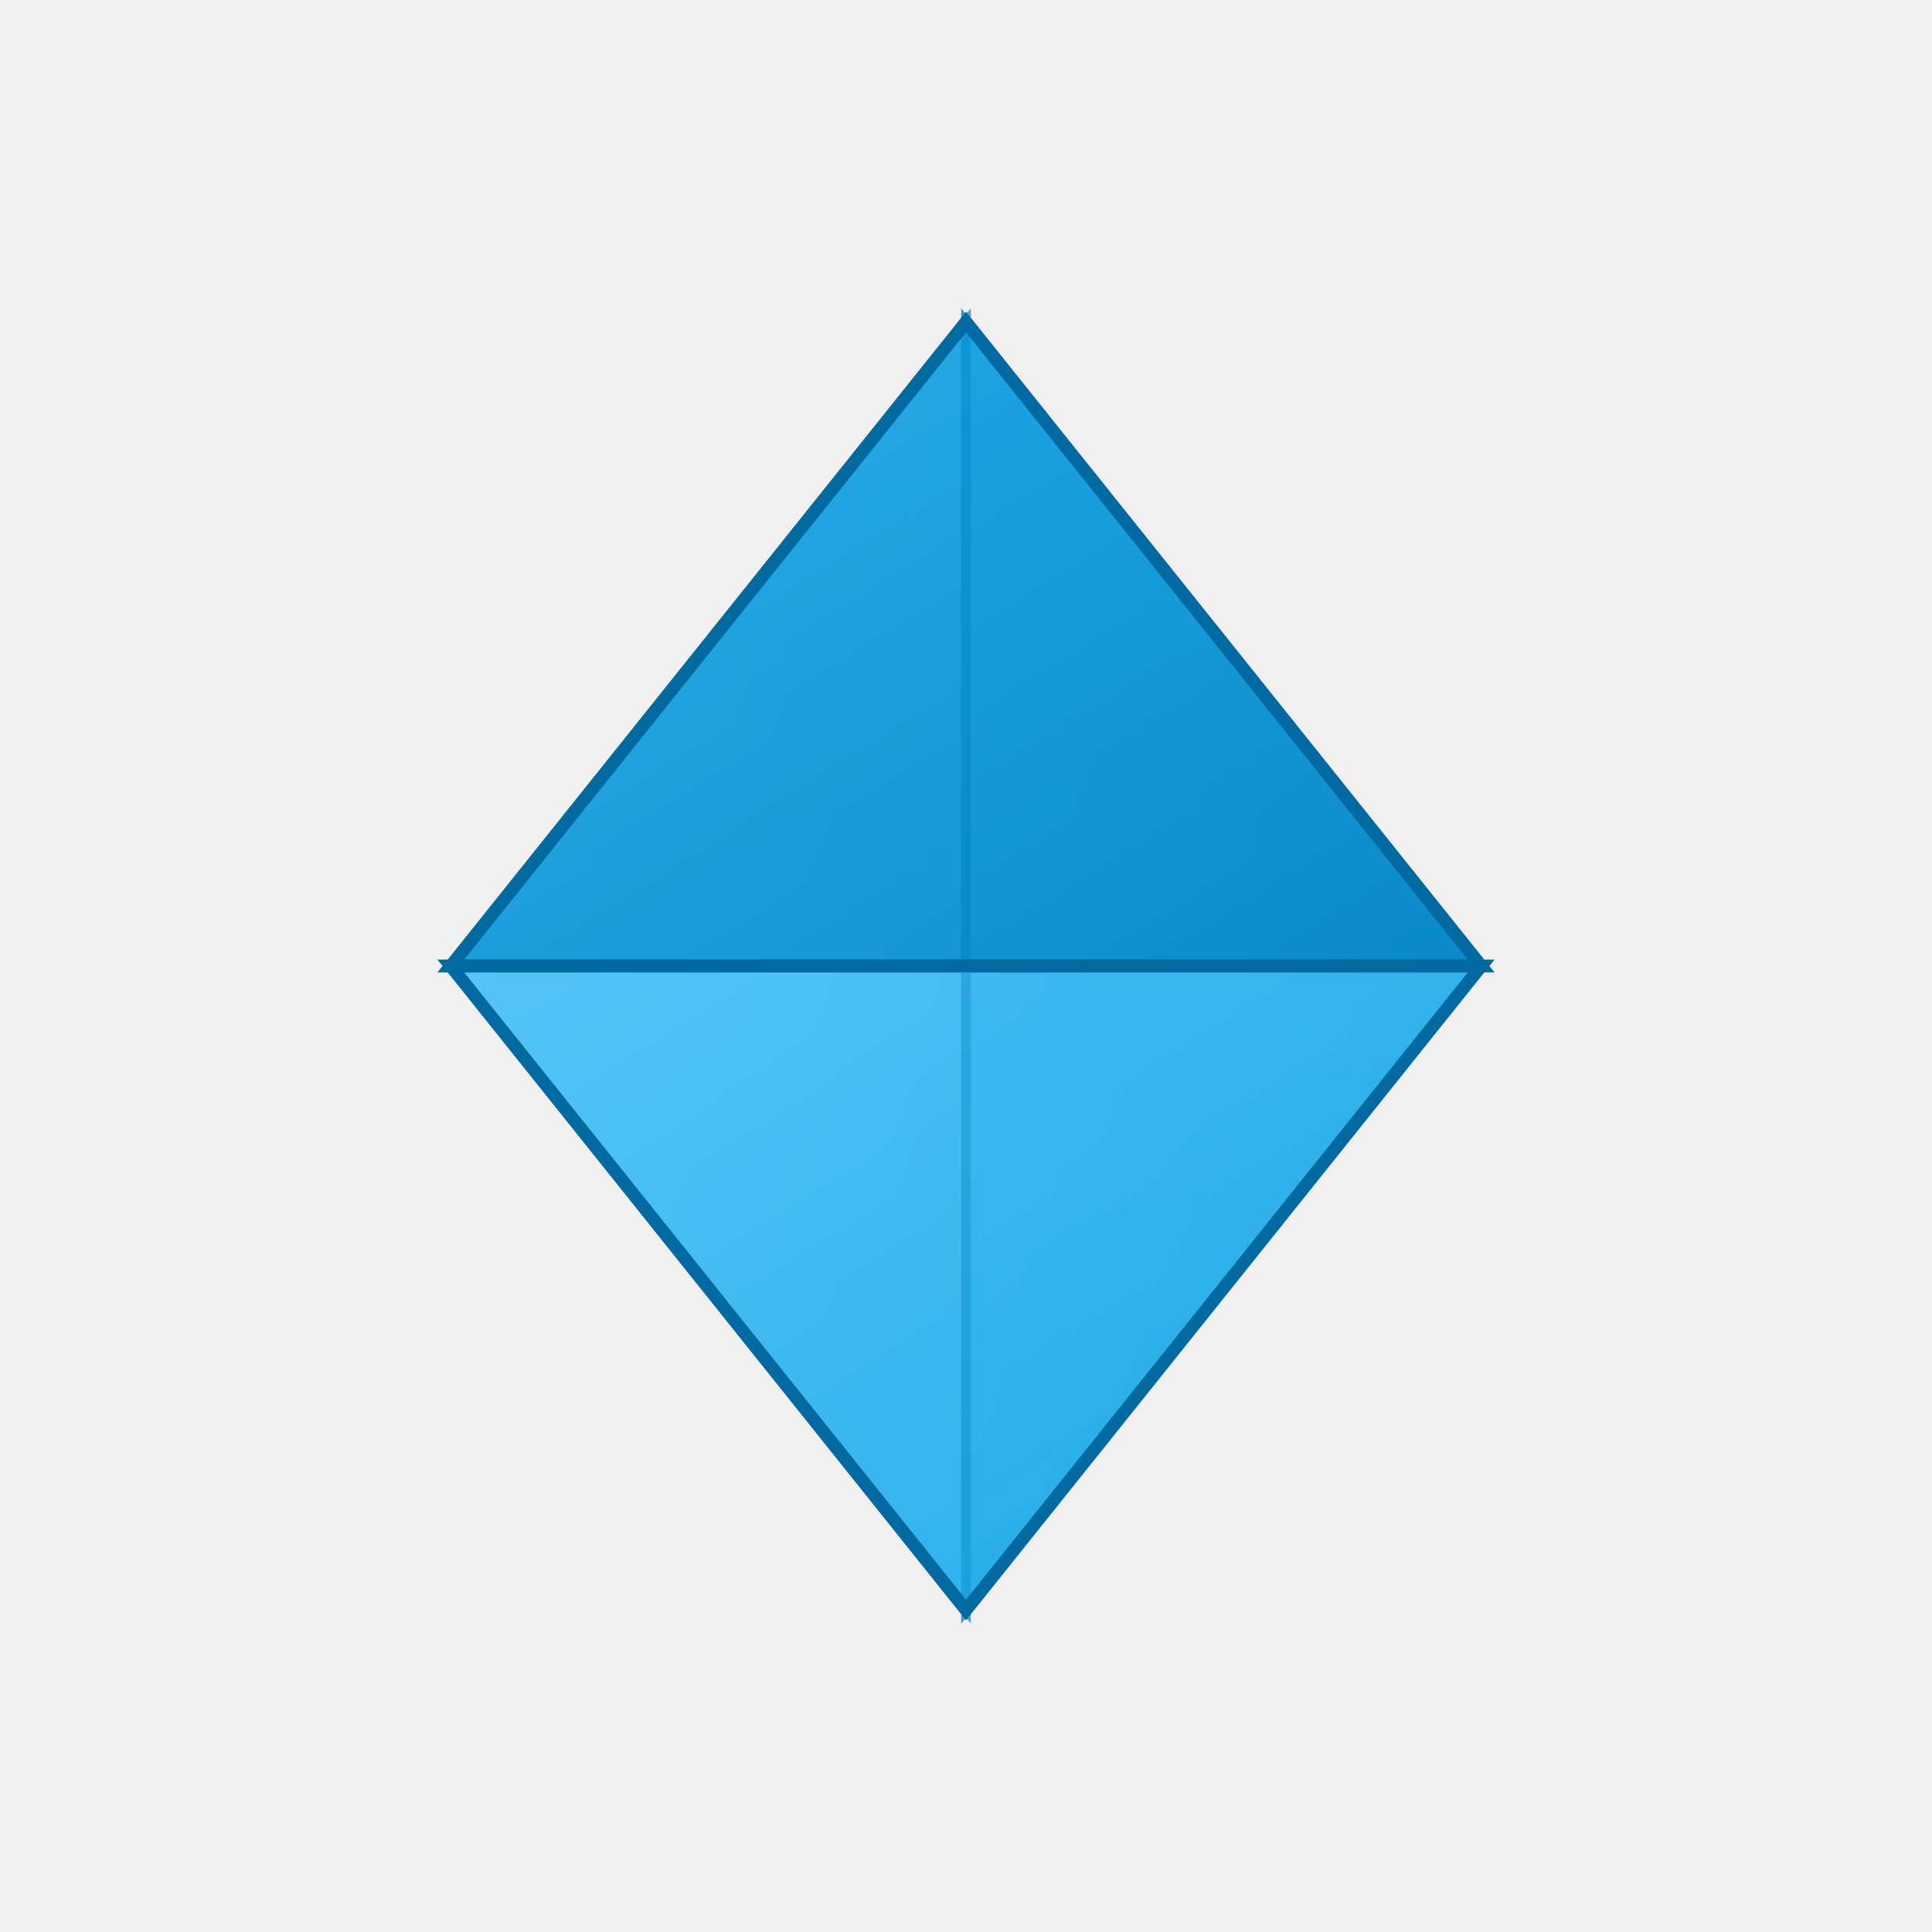
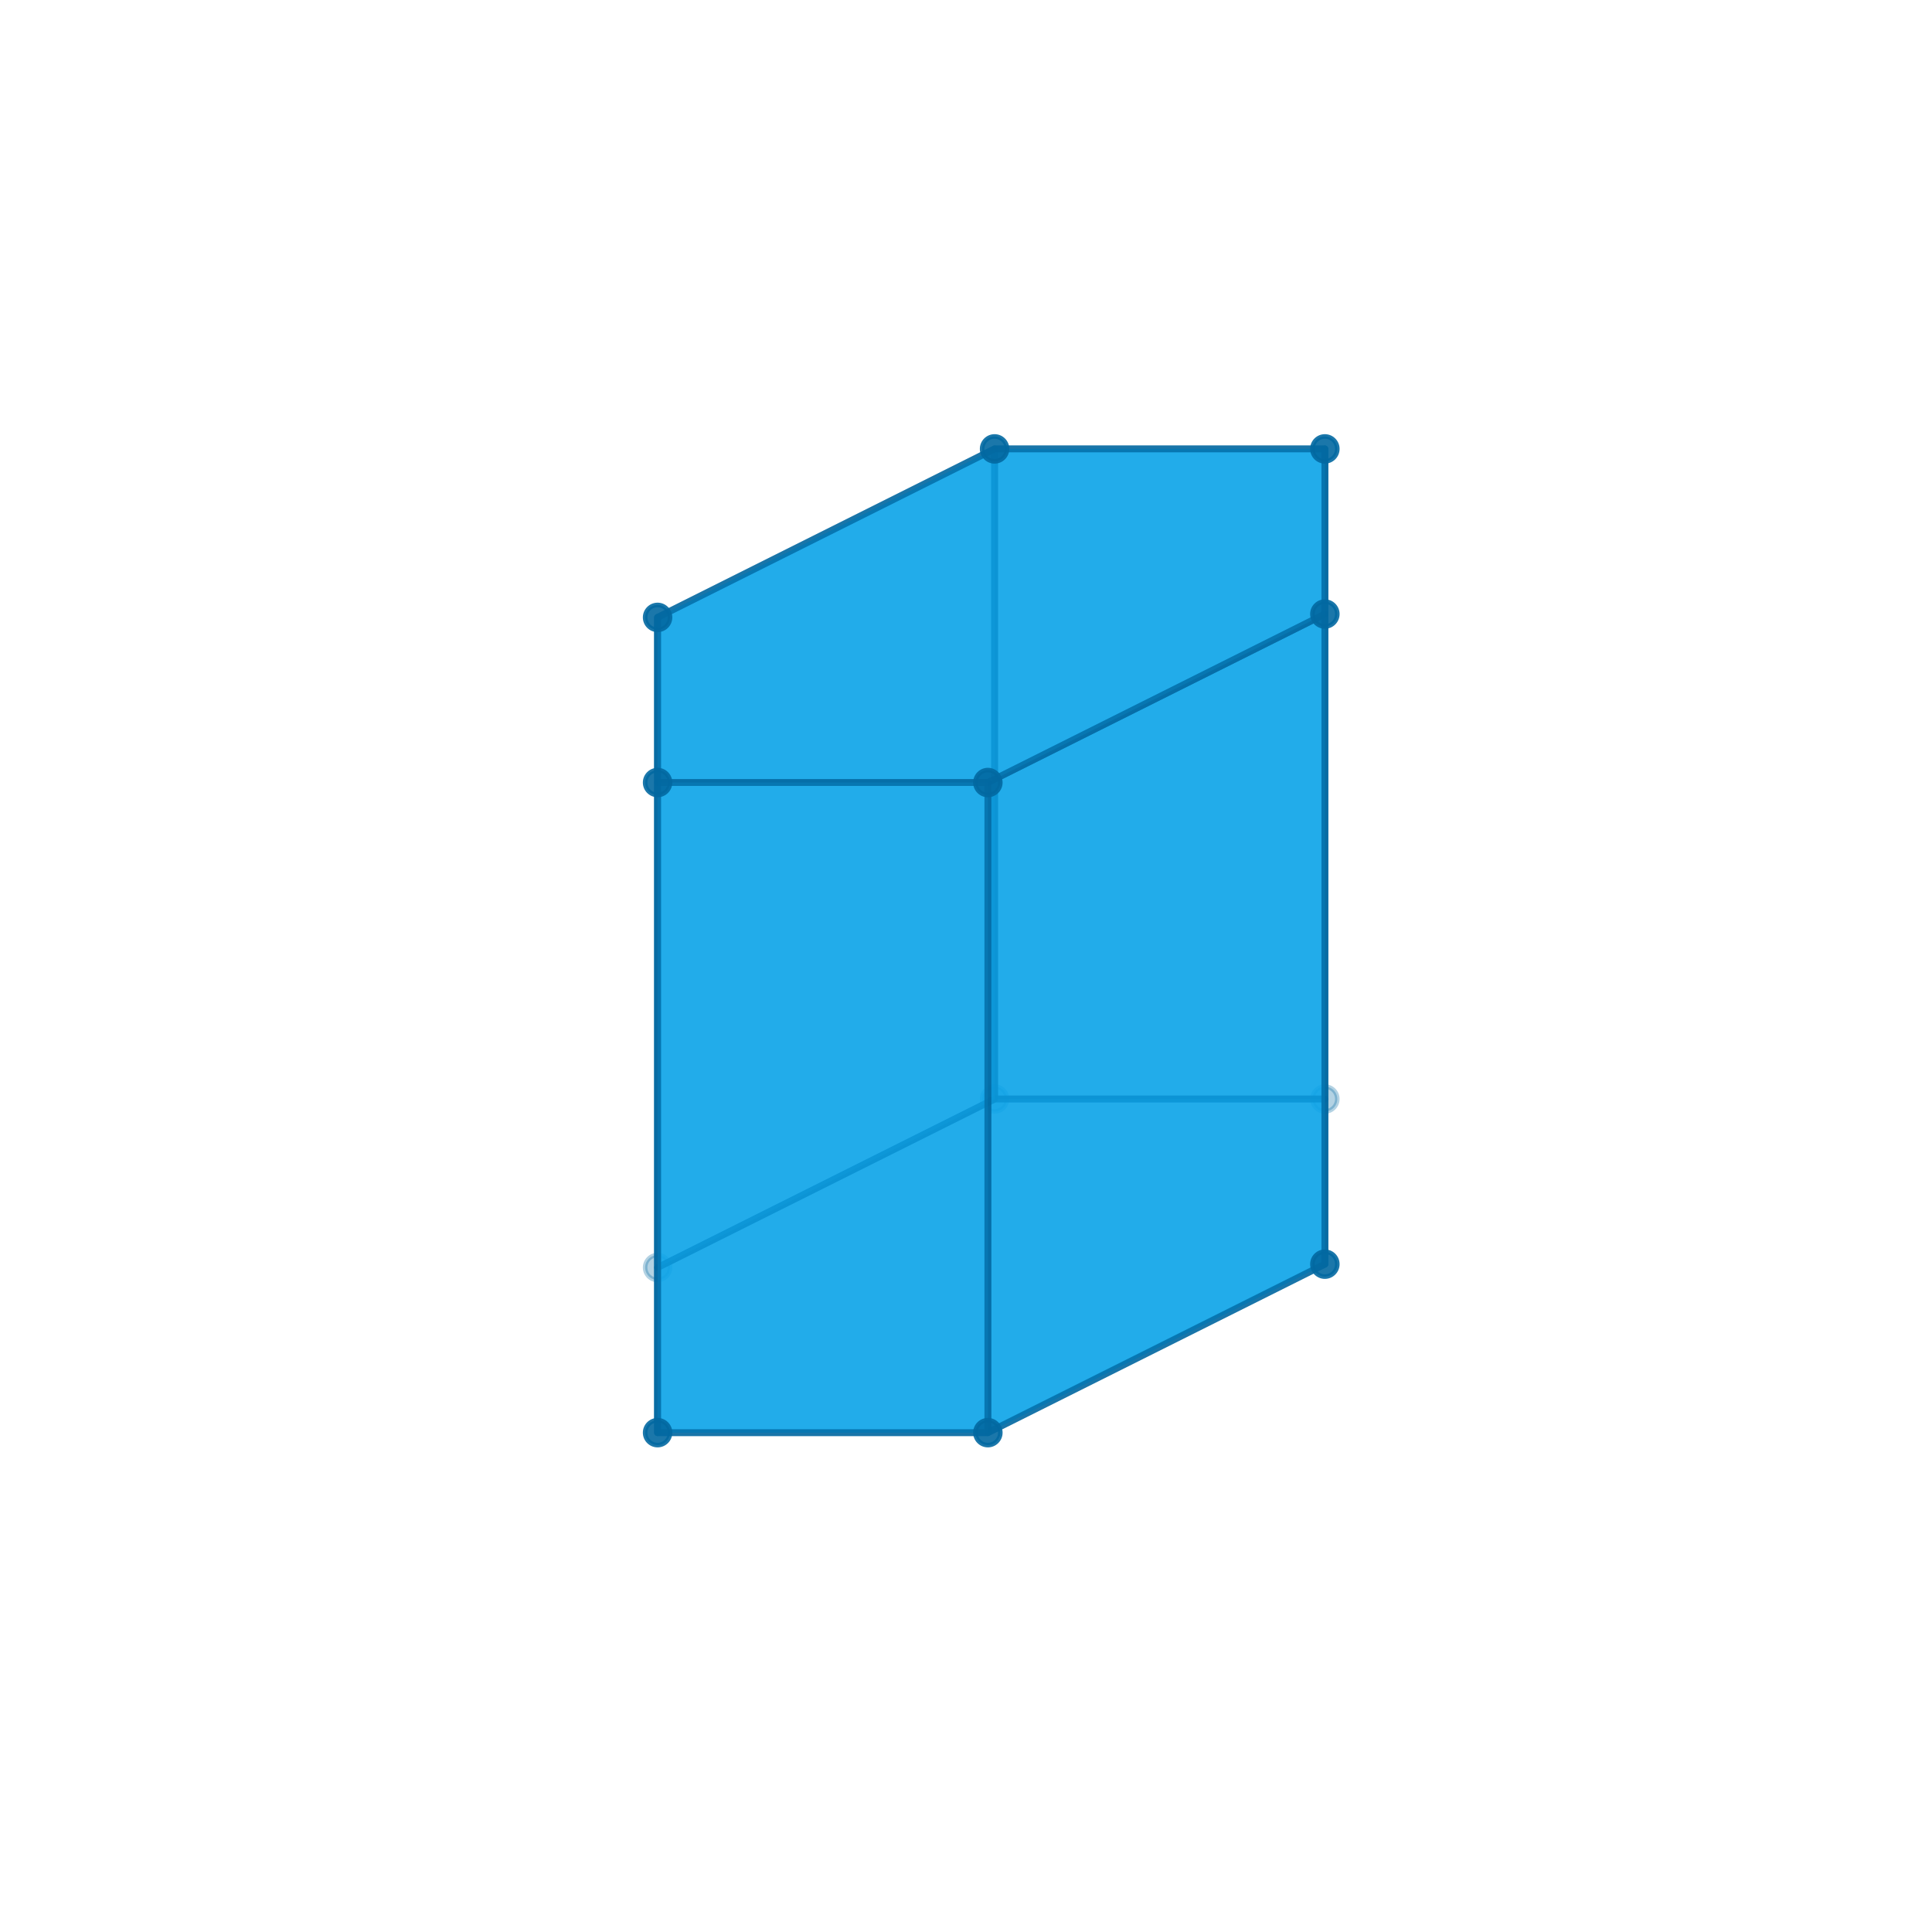
- <svg xmlns="http://www.w3.org/2000/svg" viewBox="-150 -150 300 300">
+ <svg xmlns="http://www.w3.org/2000/svg" xmlns:xlink="http://www.w3.org/1999/xlink" width="424.8pt" height="424.8pt" viewBox="0 0 424.8 424.8" version="1.1">
  <defs>
-     <linearGradient id="face1" x1="0%" y1="0%" x2="100%" y2="100%">
-       <stop offset="0%" style="stop-color:#0ea5e9;stop-opacity:0.8" />
-       <stop offset="100%" style="stop-color:#0284c7;stop-opacity:0.9" />
-     </linearGradient>
-     <linearGradient id="face2" x1="0%" y1="0%" x2="100%" y2="100%">
-       <stop offset="0%" style="stop-color:#38bdf8;stop-opacity:0.7" />
-       <stop offset="100%" style="stop-color:#0ea5e9;stop-opacity:0.8" />
-     </linearGradient>
+     <style type="text/css">*{stroke-linejoin: round; stroke-linecap: butt}</style>
  </defs>
-   <polygon points="0,-100 -80,0 0,100" fill="url(#face2)" stroke="#0369a1" stroke-width="1.5" opacity="0.6" />
-   <polygon points="0,-100 0,100 80,0" fill="url(#face1)" stroke="#0369a1" stroke-width="1.5" opacity="0.7" />
-   <polygon points="0,-100 -80,0 80,0" fill="url(#face1)" stroke="#0369a1" stroke-width="2" />
-   <polygon points="0,100 -80,0 80,0" fill="url(#face2)" stroke="#0369a1" stroke-width="2" />
+   <g id="figure_1">
+     <g id="patch_1">
+       <path d="M 0 424.8  L 424.8 424.8  L 424.8 0  L 0 0  z " style="fill: #ffffff" />
+     </g>
+     <g id="patch_2">
+       <path d="M 7.2 417.6  L 417.6 417.6  L 417.6 7.2  L 7.2 7.2  z " style="fill: #ffffff" />
+     </g>
+     <g id="axes_1">
+       <g id="Path3DCollection_1">
+         <defs>
+           <path id="C0_0_f1e6afad19" d="M 0 2.739  C 0.726 2.739 1.423 2.45 1.936 1.936  C 2.45 1.423 2.739 0.726 2.739 -0  C 2.739 -0.726 2.45 -1.423 1.936 -1.936  C 1.423 -2.45 0.726 -2.739 0 -2.739  C -0.726 -2.739 -1.423 -2.45 -1.936 -1.936  C -2.45 -1.423 -2.739 -0.726 -2.739 0  C -2.739 0.726 -2.45 1.423 -1.936 1.936  C -1.423 2.45 -0.726 2.739 0 2.739  z " />
+         </defs>
+         <g clip-path="url(#p600f213e82)">
+           <use xlink:href="#C0_0_f1e6afad19" x="218.683" y="241.647" style="fill: #0369a1; fill-opacity: 0.3; stroke: #0369a1; stroke-opacity: 0.3" />
+         </g>
+         <g clip-path="url(#p600f213e82)">
+           <use xlink:href="#C0_0_f1e6afad19" x="291.305" y="241.647" style="fill: #0369a1; fill-opacity: 0.3; stroke: #0369a1; stroke-opacity: 0.3" />
+         </g>
+         <g clip-path="url(#p600f213e82)">
+           <use xlink:href="#C0_0_f1e6afad19" x="144.587" y="278.695" style="fill: #0369a1; fill-opacity: 0.3; stroke: #0369a1; stroke-opacity: 0.3" />
+         </g>
+       </g>
+       <g id="Poly3DCollection_1">
+         <path d="M 291.305 98.702  L 291.305 241.647  L 218.683 241.647  L 218.683 98.702  z " clip-path="url(#p600f213e82)" style="fill: #0ea5e9; fill-opacity: 0.7; stroke: #0369a1; stroke-opacity: 0.7; stroke-width: 1.5" />
+         <path d="M 291.305 241.647  L 291.305 277.958  L 217.209 315.006  L 144.587 315.006  L 144.587 278.695  L 218.683 241.647  z " clip-path="url(#p600f213e82)" style="fill: #0ea5e9; fill-opacity: 0.7; stroke: #0369a1; stroke-opacity: 0.7; stroke-width: 1.5" />
+         <path d="M 291.305 135.013  L 291.305 277.958  L 291.305 241.647  L 291.305 98.702  z " clip-path="url(#p600f213e82)" style="fill: #0ea5e9; fill-opacity: 0.7; stroke: #0369a1; stroke-opacity: 0.7; stroke-width: 1.5" />
+         <path d="M 218.683 241.647  L 144.587 278.695  L 144.587 135.751  L 218.683 98.702  z " clip-path="url(#p600f213e82)" style="fill: #0ea5e9; fill-opacity: 0.7; stroke: #0369a1; stroke-opacity: 0.7; stroke-width: 1.5" />
+         <path d="M 217.209 172.061  L 217.209 315.006  L 291.305 277.958  L 291.305 135.013  z " clip-path="url(#p600f213e82)" style="fill: #0ea5e9; fill-opacity: 0.7; stroke: #0369a1; stroke-opacity: 0.7; stroke-width: 1.5" />
+         <path d="M 144.587 135.751  L 144.587 278.695  L 144.587 315.006  L 144.587 172.061  z " clip-path="url(#p600f213e82)" style="fill: #0ea5e9; fill-opacity: 0.7; stroke: #0369a1; stroke-opacity: 0.7; stroke-width: 1.5" />
+         <path d="M 218.683 98.702  L 144.587 135.751  L 144.587 172.061  L 217.209 172.061  L 291.305 135.013  L 291.305 98.702  z " clip-path="url(#p600f213e82)" style="fill: #0ea5e9; fill-opacity: 0.7; stroke: #0369a1; stroke-opacity: 0.7; stroke-width: 1.5" />
+         <path d="M 144.587 172.061  L 144.587 315.006  L 217.209 315.006  L 217.209 172.061  z " clip-path="url(#p600f213e82)" style="fill: #0ea5e9; fill-opacity: 0.7; stroke: #0369a1; stroke-opacity: 0.7; stroke-width: 1.5" />
+       </g>
+       <g id="Path3DCollection_2">
+         <defs>
+           <path id="C1_0_b7862fd945" d="M 0 2.739  C 0.726 2.739 1.423 2.45 1.936 1.936  C 2.45 1.423 2.739 0.726 2.739 -0  C 2.739 -0.726 2.45 -1.423 1.936 -1.936  C 1.423 -2.45 0.726 -2.739 0 -2.739  C -0.726 -2.739 -1.423 -2.45 -1.936 -1.936  C -2.45 -1.423 -2.739 -0.726 -2.739 0  C -2.739 0.726 -2.45 1.423 -1.936 1.936  C -1.423 2.45 -0.726 2.739 0 2.739  z " />
+         </defs>
+         <g clip-path="url(#p600f213e82)">
+           <use xlink:href="#C1_0_b7862fd945" x="291.305" y="277.958" style="fill: #0369a1; fill-opacity: 0.9; stroke: #0369a1; stroke-opacity: 0.9" />
+         </g>
+         <g clip-path="url(#p600f213e82)">
+           <use xlink:href="#C1_0_b7862fd945" x="218.683" y="98.702" style="fill: #0369a1; fill-opacity: 0.9; stroke: #0369a1; stroke-opacity: 0.9" />
+         </g>
+         <g clip-path="url(#p600f213e82)">
+           <use xlink:href="#C1_0_b7862fd945" x="291.305" y="98.702" style="fill: #0369a1; fill-opacity: 0.9; stroke: #0369a1; stroke-opacity: 0.9" />
+         </g>
+         <g clip-path="url(#p600f213e82)">
+           <use xlink:href="#C1_0_b7862fd945" x="217.209" y="315.006" style="fill: #0369a1; fill-opacity: 0.9; stroke: #0369a1; stroke-opacity: 0.9" />
+         </g>
+         <g clip-path="url(#p600f213e82)">
+           <use xlink:href="#C1_0_b7862fd945" x="144.587" y="315.006" style="fill: #0369a1; fill-opacity: 0.9; stroke: #0369a1; stroke-opacity: 0.9" />
+         </g>
+         <g clip-path="url(#p600f213e82)">
+           <use xlink:href="#C1_0_b7862fd945" x="291.305" y="135.013" style="fill: #0369a1; fill-opacity: 0.9; stroke: #0369a1; stroke-opacity: 0.9" />
+         </g>
+         <g clip-path="url(#p600f213e82)">
+           <use xlink:href="#C1_0_b7862fd945" x="144.587" y="135.751" style="fill: #0369a1; fill-opacity: 0.9; stroke: #0369a1; stroke-opacity: 0.9" />
+         </g>
+         <g clip-path="url(#p600f213e82)">
+           <use xlink:href="#C1_0_b7862fd945" x="217.209" y="172.061" style="fill: #0369a1; fill-opacity: 0.9; stroke: #0369a1; stroke-opacity: 0.9" />
+         </g>
+         <g clip-path="url(#p600f213e82)">
+           <use xlink:href="#C1_0_b7862fd945" x="144.587" y="172.061" style="fill: #0369a1; fill-opacity: 0.9; stroke: #0369a1; stroke-opacity: 0.9" />
+         </g>
+       </g>
+     </g>
+   </g>
+   <defs>
+     <clipPath id="p600f213e82">
+       <rect x="7.2" y="7.2" width="410.4" height="410.4" />
+     </clipPath>
+   </defs>
</svg>
